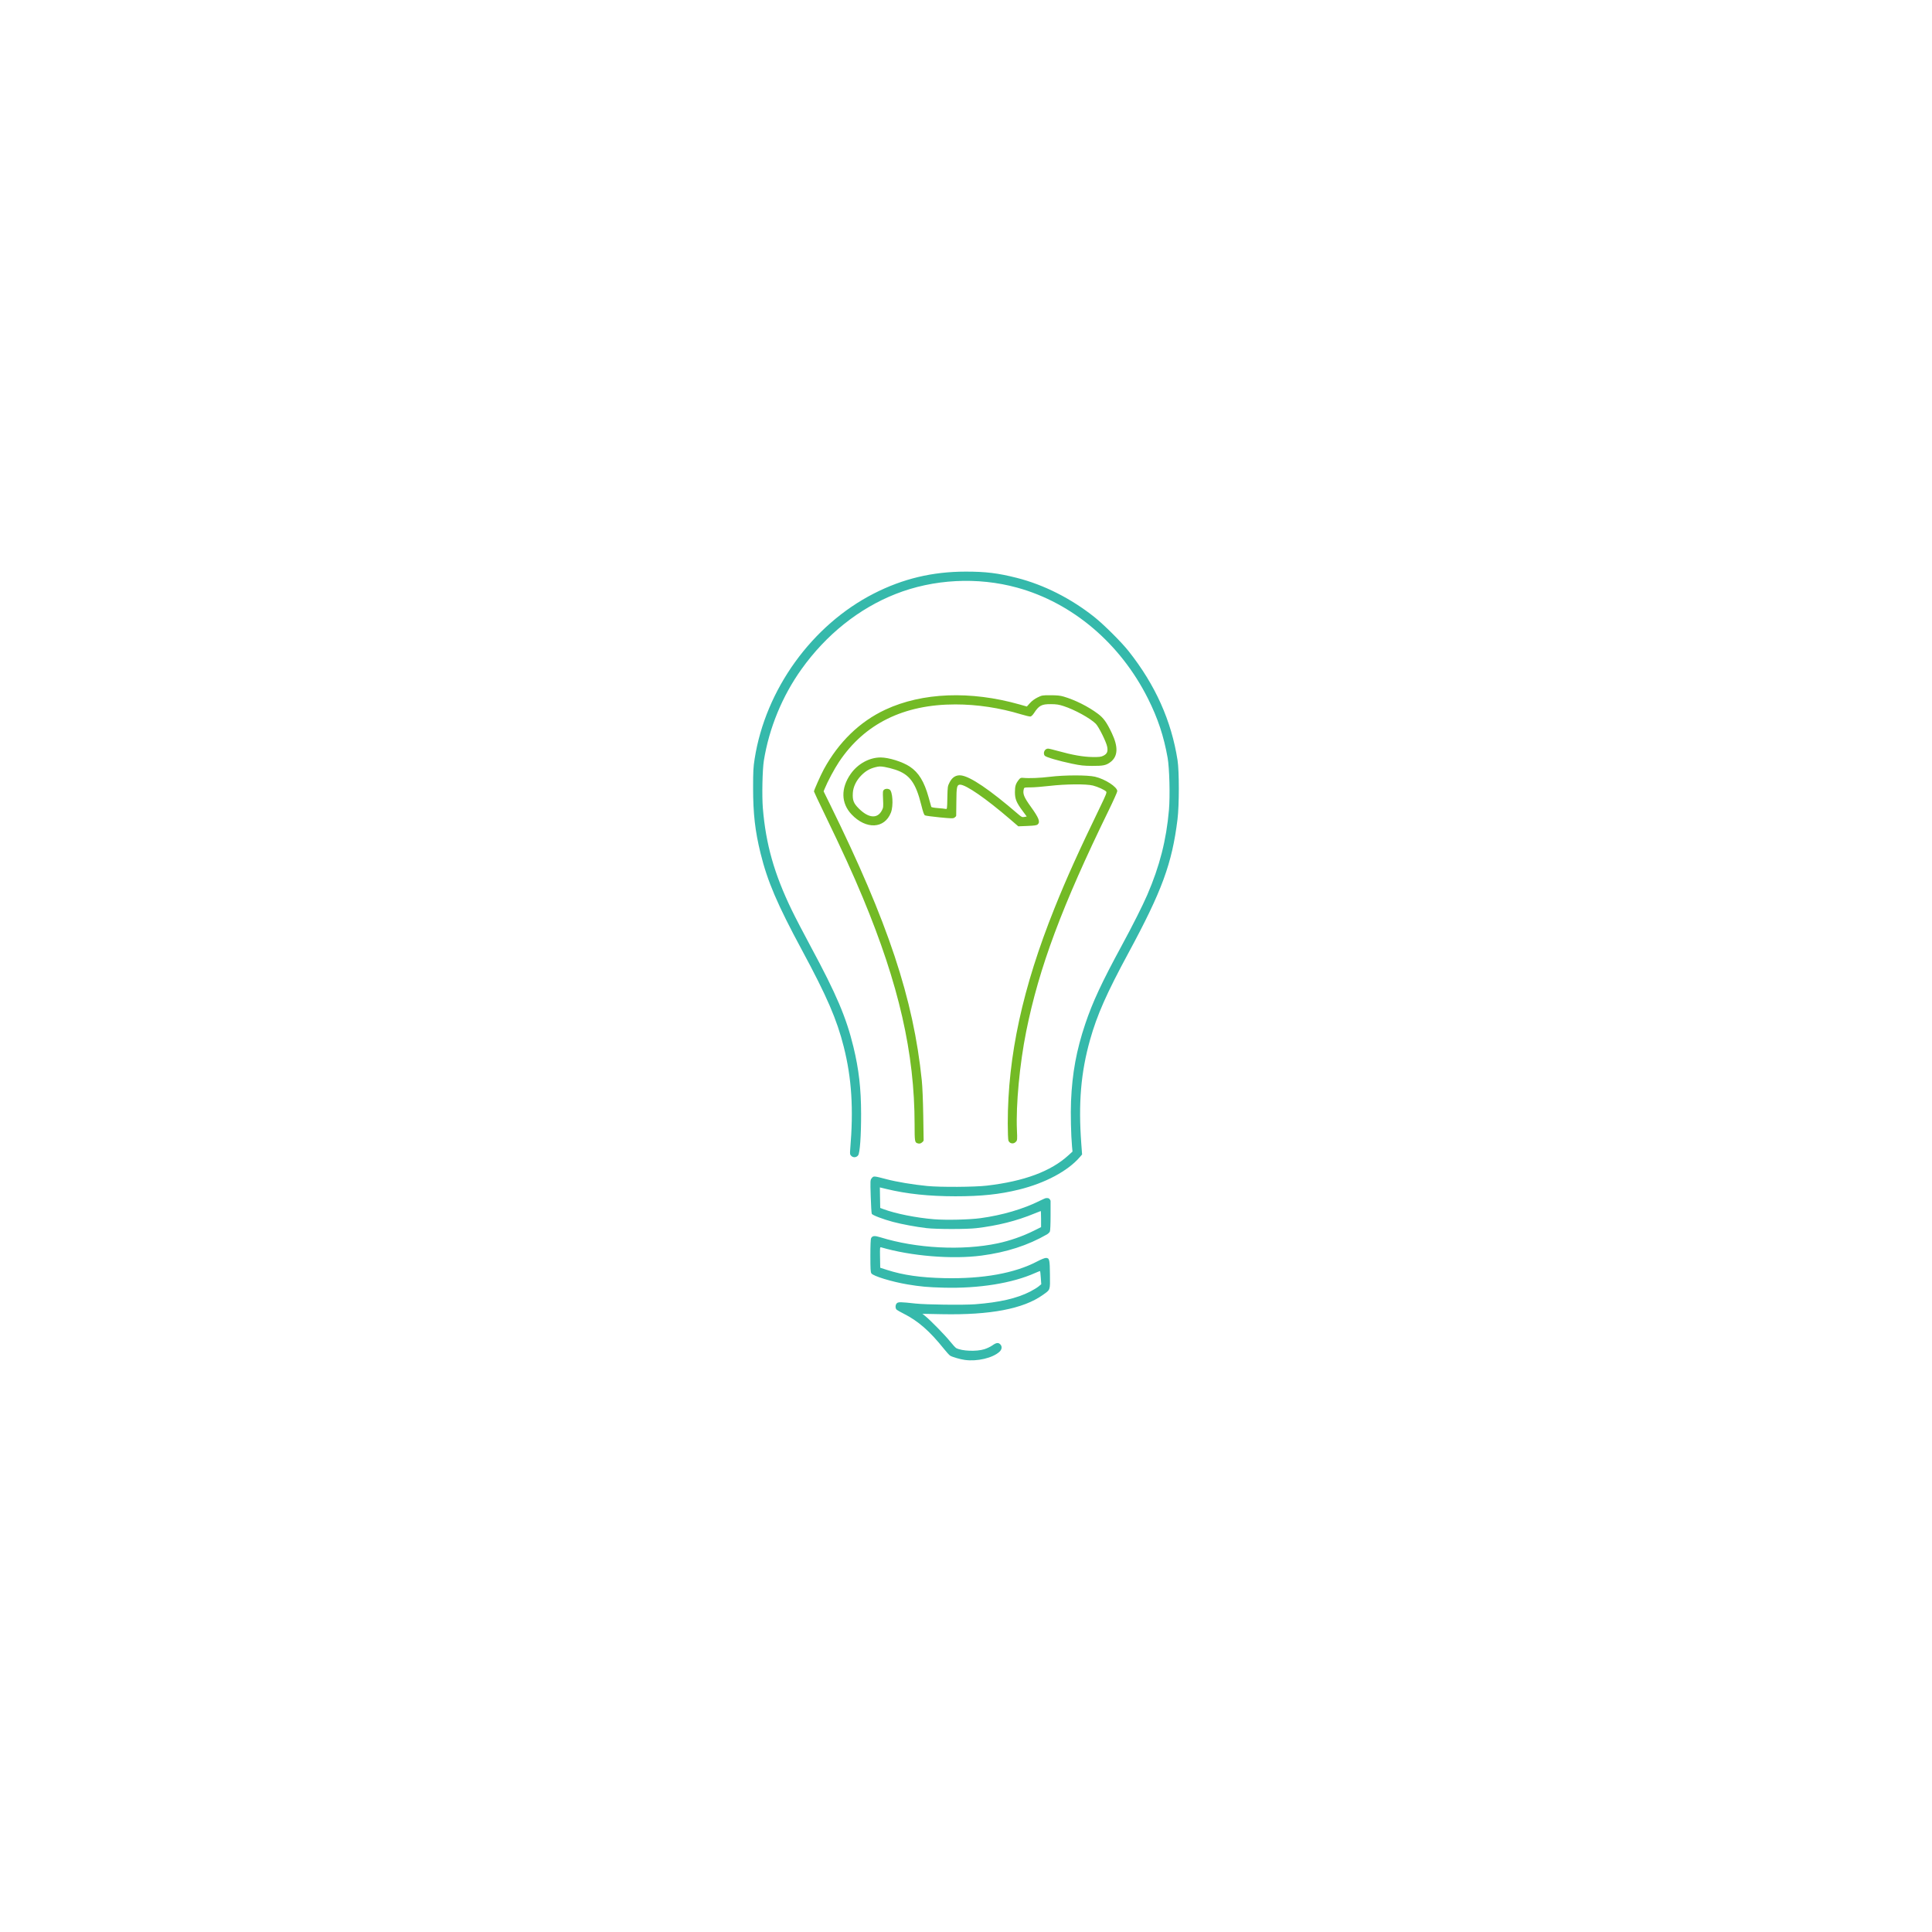
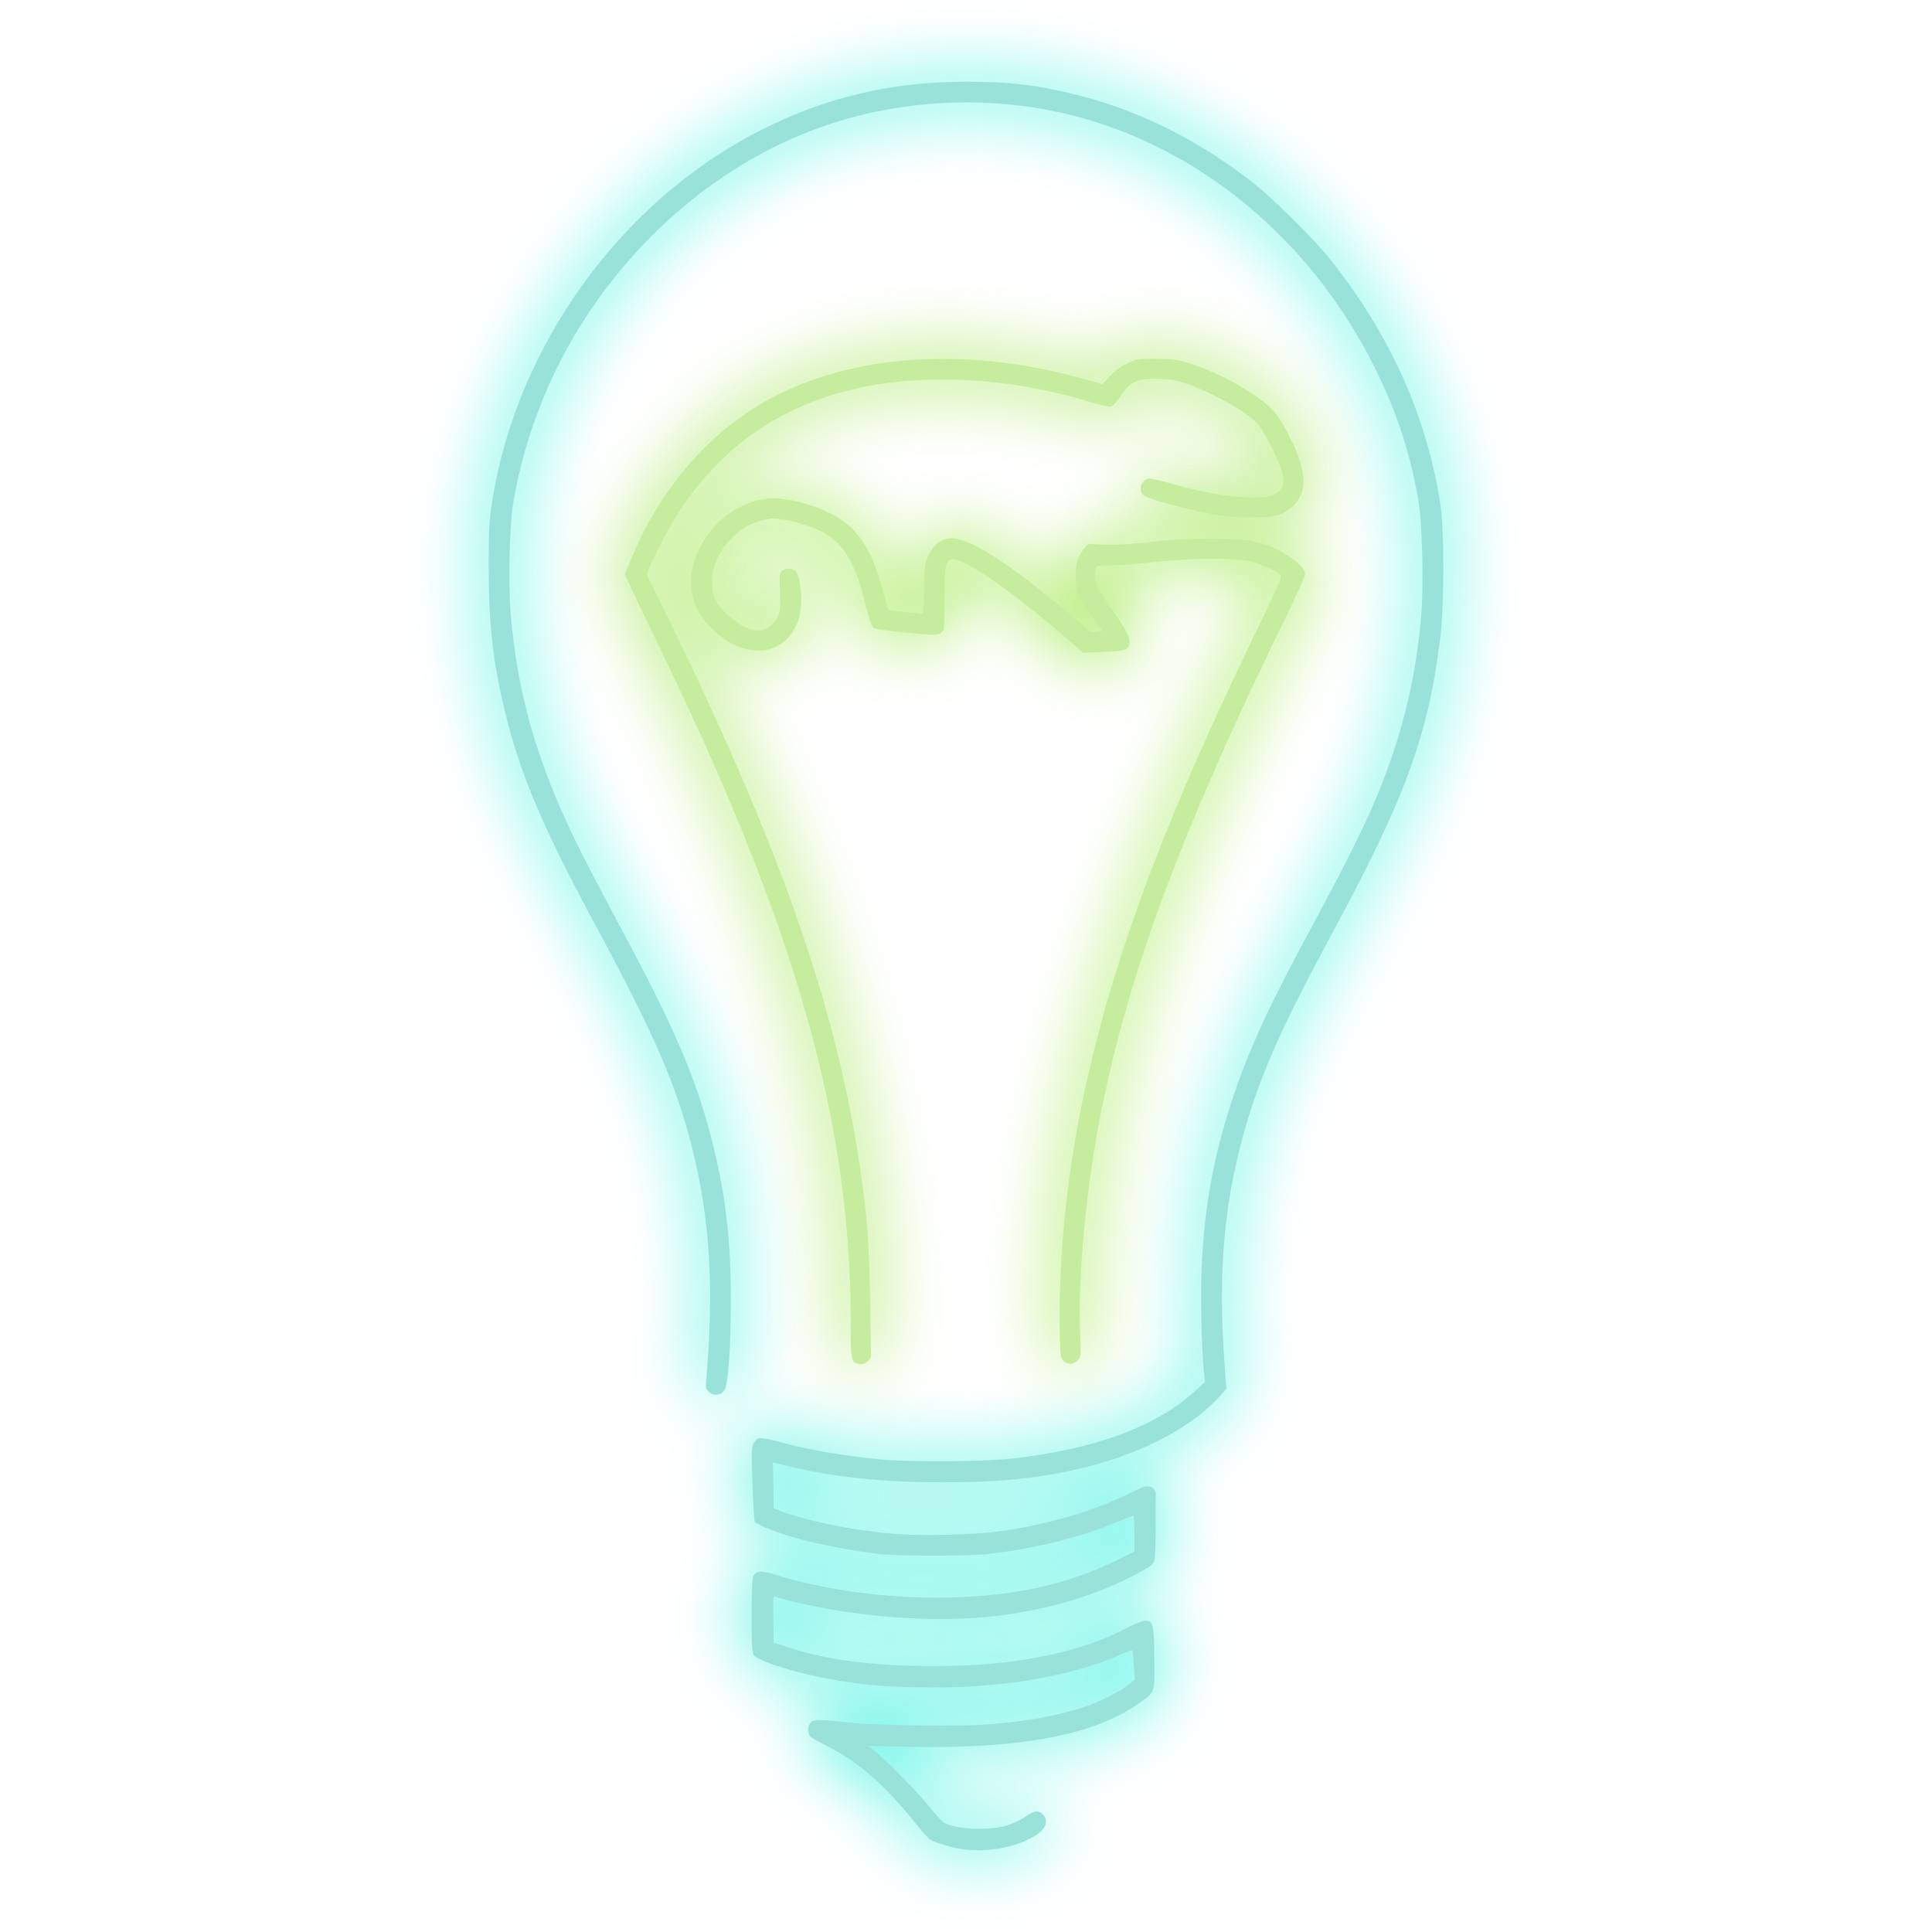
<svg xmlns="http://www.w3.org/2000/svg" width="1024" height="1024" viewBox="0 0 270.933 270.933" version="1.1" id="svg885">
-   <defs id="defs879" />
+   <defs id="defs879">
+     <filter style="color-interpolation-filters:sRGB" id="filter864" x="-0.086" width="1.171" y="-0.046" height="1.092">
+       <feGaussianBlur stdDeviation="2.129" id="feGaussianBlur866" />
+     </filter>
+     <filter style="color-interpolation-filters:sRGB" id="filter868" x="-0.12" width="1.241" y="-0.081" height="1.163">
+       <feGaussianBlur stdDeviation="2.129" id="feGaussianBlur870" />
+     </filter>
+     <filter style="color-interpolation-filters:sRGB" id="filter872" x="-0.133" width="1.266" y="-0.094" height="1.189">
+       <feGaussianBlur stdDeviation="2.129" id="feGaussianBlur874" />
+     </filter>
+   </defs>
  <g id="layer1" transform="translate(0,-26.06669)">
-     <path style="fill:#35b9ab;fill-opacity:1;stroke-width:0.095" d="m 135.321,216.779 c -0.657,-0.091 -1.734,-0.401 -2.07,-0.595 -0.112,-0.065 -0.496,-0.483 -0.853,-0.929 -2.019,-2.526 -3.643,-3.946 -5.682,-4.972 -0.437,-0.22 -0.87,-0.464 -0.962,-0.542 -0.228,-0.194 -0.215,-0.707 0.023,-0.922 0.203,-0.184 0.542,-0.178 2.623,0.05 1.474,0.161 6.715,0.224 8.345,0.1 3.412,-0.26 5.874,-0.827 7.725,-1.78 0.446,-0.229 0.977,-0.555 1.181,-0.723 l 0.37,-0.306 -0.064,-0.908 c -0.035,-0.499 -0.078,-0.921 -0.095,-0.938 -0.017,-0.017 -0.327,0.102 -0.688,0.265 -3.201,1.438 -7.897,2.194 -12.817,2.063 -2.27,-0.06 -3.258,-0.149 -5.085,-0.455 -2.216,-0.372 -4.801,-1.161 -5.073,-1.548 -0.116,-0.165 -0.142,-0.618 -0.142,-2.476 0,-1.42 0.038,-2.345 0.101,-2.463 0.186,-0.347 0.484,-0.376 1.294,-0.124 5.042,1.567 11.471,1.901 16.438,0.854 1.718,-0.362 3.545,-1 5.126,-1.79 l 0.978,-0.488 v -1.128 c 0,-0.62 -0.021,-1.128 -0.047,-1.128 -0.026,0 -0.423,0.156 -0.882,0.347 -2.483,1.031 -5.179,1.709 -8.179,2.057 -1.367,0.159 -5.598,0.153 -6.962,-0.009 -1.481,-0.176 -3.438,-0.541 -4.711,-0.878 -1.375,-0.364 -2.855,-0.928 -2.959,-1.127 -0.044,-0.084 -0.111,-1.183 -0.149,-2.441 -0.068,-2.278 -0.067,-2.29 0.146,-2.56 0.257,-0.325 0.277,-0.323 2.094,0.155 1.398,0.368 3.714,0.754 5.674,0.944 1.874,0.182 6.638,0.153 8.375,-0.051 5.25,-0.616 8.976,-2.003 11.451,-4.266 l 0.557,-0.509 -0.067,-0.719 c -0.146,-1.573 -0.213,-4.619 -0.14,-6.344 0.168,-3.948 0.758,-7.156 1.99,-10.825 1.035,-3.083 2.322,-5.846 5.128,-11.015 1.492,-2.748 2.932,-5.607 3.578,-7.105 1.737,-4.027 2.67,-7.684 3.037,-11.903 0.169,-1.945 0.069,-5.876 -0.187,-7.314 -0.539,-3.031 -1.367,-5.528 -2.754,-8.297 -3.868,-7.726 -10.567,-13.414 -18.32,-15.555 -5.564,-1.536 -11.757,-1.214 -17.084,0.889 -5.138,2.028 -9.722,5.691 -13.185,10.537 -2.697,3.772 -4.543,8.258 -5.279,12.826 -0.203,1.26 -0.281,4.952 -0.141,6.658 0.417,5.068 1.594,9.22 4.056,14.305 0.482,0.997 1.687,3.314 2.677,5.15 3.58,6.64 4.965,9.897 5.967,14.024 0.762,3.139 1.072,5.843 1.078,9.388 0.005,3.08 -0.163,5.469 -0.41,5.817 -0.23,0.324 -0.69,0.366 -0.968,0.088 -0.192,-0.192 -0.204,-0.271 -0.148,-0.935 0.479,-5.659 0.209,-9.938 -0.906,-14.364 -0.967,-3.84 -2.359,-7.06 -5.854,-13.542 -3.462,-6.422 -4.851,-9.671 -5.817,-13.604 -0.766,-3.118 -1.042,-5.542 -1.042,-9.141 1.3e-4,-2.35 0.029,-2.904 0.215,-4.091 1.525,-9.734 8.036,-18.761 16.73,-23.193 4.069,-2.074 8.204,-3.061 12.849,-3.066 2.828,-0.003 4.548,0.208 7.2,0.881 3.782,0.96 7.606,2.893 10.872,5.495 1.331,1.06 3.793,3.513 4.79,4.773 3.749,4.735 5.994,9.737 6.864,15.291 0.243,1.555 0.241,6.313 -0.004,8.297 -0.765,6.198 -2.169,10.021 -6.881,18.739 -3.063,5.667 -4.401,8.695 -5.382,12.176 -1.288,4.574 -1.652,8.896 -1.229,14.59 l 0.111,1.494 -0.314,0.366 c -1.682,1.956 -4.871,3.658 -8.546,4.561 -2.735,0.672 -5.285,0.94 -8.911,0.937 -3.713,-0.003 -6.8,-0.329 -9.658,-1.02 l -0.932,-0.225 0.026,1.439 0.026,1.439 0.477,0.178 c 1.683,0.628 4.604,1.211 7.057,1.409 1.722,0.139 4.953,0.064 6.533,-0.152 3.054,-0.416 6.006,-1.283 8.319,-2.443 0.405,-0.203 0.797,-0.37 0.869,-0.37 0.073,0 0.305,-0.03 0.443,0.078 0,0 0.192,0.21 0.192,0.317 0,2.039 0,2.039 0,2.039 0,1.223 -0.04,2.127 -0.1,2.259 -0.055,0.121 -0.238,0.299 -0.405,0.396 -2.664,1.535 -5.661,2.506 -9.174,2.971 -4.13,0.547 -9.873,0.075 -14.093,-1.159 -0.158,-0.046 -0.168,0.05 -0.143,1.407 l 0.026,1.457 0.971,0.313 c 2.237,0.72 4.695,1.072 8.009,1.146 5.436,0.121 9.907,-0.687 13.075,-2.364 0.486,-0.257 1.011,-0.468 1.166,-0.468 0.509,0 0.559,0.206 0.58,2.363 0.022,2.223 0.081,2.056 -1.01,2.833 -2.722,1.94 -7.352,2.823 -14.111,2.692 l -2.763,-0.053 0.426,0.342 c 0.711,0.571 2.783,2.692 3.47,3.553 0.356,0.446 0.739,0.859 0.852,0.917 0.8,0.417 2.823,0.497 3.925,0.156 0.368,-0.114 0.883,-0.359 1.144,-0.545 0.54,-0.384 0.821,-0.422 1.096,-0.147 0.292,0.292 0.247,0.722 -0.11,1.049 -0.953,0.871 -3.12,1.382 -4.843,1.142 z" id="path1479" />
-     <path style="fill:#73ba25;fill-opacity:1;stroke-width:0.095" d="m 128.64,186.389 c -0.357,-0.128 -0.381,-0.299 -0.382,-2.646 -6.9e-4,-9.977 -2.212,-19.665 -7.249,-31.763 -1.425,-3.422 -2.865,-6.574 -5.328,-11.663 -0.845,-1.747 -1.537,-3.215 -1.537,-3.264 0,-0.17 0.967,-2.34 1.383,-3.103 2.082,-3.82 5.048,-6.695 8.63,-8.365 5.174,-2.413 11.937,-2.676 18.815,-0.731 l 1.03,0.291 0.431,-0.479 c 0.275,-0.306 0.661,-0.593 1.067,-0.792 0.617,-0.304 0.671,-0.313 1.83,-0.311 0.889,0.002 1.352,0.048 1.814,0.184 1.623,0.476 3.451,1.391 4.819,2.413 0.795,0.594 1.236,1.205 1.944,2.694 0.93,1.955 0.875,3.273 -0.171,4.074 -0.605,0.464 -1.026,0.552 -2.586,0.543 -1.161,-0.006 -1.612,-0.056 -2.813,-0.307 -1.92,-0.401 -3.683,-0.92 -3.836,-1.128 -0.28,-0.383 0.011,-0.99 0.474,-0.988 0.118,5.8e-4 0.748,0.151 1.401,0.334 1.997,0.56 3.54,0.831 4.822,0.845 0.97,0.011 1.203,-0.017 1.526,-0.178 0.532,-0.266 0.67,-0.593 0.538,-1.275 -0.131,-0.68 -1.183,-2.797 -1.595,-3.209 -0.779,-0.779 -2.965,-1.98 -4.522,-2.483 -0.651,-0.211 -0.998,-0.264 -1.764,-0.27 -1.309,-0.01 -1.678,0.184 -2.376,1.253 -0.174,0.266 -0.38,0.465 -0.499,0.482 -0.112,0.016 -0.697,-0.12 -1.299,-0.303 -3.028,-0.918 -6.167,-1.392 -9.225,-1.394 -7.247,-0.004 -12.741,2.705 -16.312,8.044 -0.666,0.996 -1.611,2.763 -2.03,3.796 l -0.142,0.349 0.907,1.844 c 8.15,16.574 11.688,27.221 12.863,38.703 0.09,0.884 0.172,2.865 0.204,4.927 l 0.053,3.449 c 0.002,0.116 -0.149,0.246 -0.149,0.246 -0.245,0.245 -0.459,0.278 -0.733,0.18 z" id="path1477" />
-     <path style="fill:#73ba25;fill-opacity:1;stroke-width:0.095" d="m 141.727,186.355 c -0.119,-0.047 -0.258,-0.197 -0.31,-0.333 -0.052,-0.136 -0.094,-1.221 -0.094,-2.412 0,-9.453 2.081,-19.031 6.561,-30.199 1.68,-4.187 3.372,-7.939 6.447,-14.293 0.744,-1.536 0.896,-1.922 0.803,-2.034 -0.192,-0.231 -1.185,-0.688 -1.867,-0.859 -0.946,-0.237 -3.831,-0.211 -6.119,0.055 -0.966,0.113 -2.152,0.205 -2.635,0.205 -0.831,0 -0.882,0.012 -0.937,0.215 -0.181,0.674 0.005,1.145 0.984,2.503 1.124,1.559 1.346,2.128 0.966,2.472 -0.147,0.133 -0.432,0.176 -1.454,0.218 l -1.271,0.052 -1.192,-1.025 c -3.348,-2.879 -6.151,-4.816 -6.97,-4.816 -0.446,-9e-5 -0.515,0.314 -0.524,2.384 -0.004,1.023 -0.015,1.912 -0.024,1.977 -0.009,0.064 -0.115,0.182 -0.236,0.261 -0.197,0.129 -0.413,0.125 -2.088,-0.037 -1.028,-0.1 -1.951,-0.225 -2.051,-0.279 -0.137,-0.074 -0.268,-0.44 -0.525,-1.472 -0.772,-3.098 -1.625,-4.262 -3.616,-4.93 -0.438,-0.147 -1.119,-0.321 -1.512,-0.386 -0.62,-0.103 -0.797,-0.097 -1.333,0.041 -0.794,0.205 -1.359,0.539 -1.973,1.167 -0.685,0.7 -1.114,1.601 -1.161,2.441 -0.058,1.023 0.104,1.445 0.837,2.177 1.367,1.366 2.604,1.471 3.233,0.274 0.209,-0.397 0.219,-0.497 0.17,-1.579 -0.048,-1.033 -0.035,-1.172 0.118,-1.311 0.196,-0.177 0.514,-0.201 0.78,-0.059 0.449,0.24 0.576,2.289 0.203,3.248 -0.89,2.285 -3.486,2.401 -5.523,0.247 -1.481,-1.565 -1.522,-3.673 -0.113,-5.68 0.989,-1.408 2.612,-2.299 4.189,-2.299 1.146,0 3.076,0.605 4.099,1.285 1.241,0.825 2.016,2.09 2.631,4.294 0.19,0.682 0.36,1.288 0.377,1.346 0.018,0.062 0.405,0.135 0.922,0.174 0.49,0.037 0.982,0.089 1.095,0.116 0.202,0.048 0.205,0.03 0.238,-1.563 0.033,-1.573 0.041,-1.626 0.32,-2.17 0.369,-0.719 0.905,-1.045 1.593,-0.967 1.301,0.147 4.028,1.995 8.006,5.425 0.488,0.421 0.57,0.459 0.875,0.402 l 0.336,-0.063 -0.556,-0.75 c -0.894,-1.206 -1.098,-1.701 -1.098,-2.665 0,-0.854 0.109,-1.197 0.56,-1.76 0.194,-0.242 0.277,-0.276 0.596,-0.244 0.813,0.083 2.353,0.021 3.756,-0.151 2.048,-0.251 5.27,-0.255 6.322,-0.008 1.418,0.333 3.12,1.436 3.12,2.023 0,0.124 -0.541,1.333 -1.201,2.686 -6.552,13.421 -9.779,22.068 -11.575,31.023 -0.915,4.56 -1.454,10.315 -1.297,13.836 0.056,1.254 0.045,1.411 -0.109,1.589 -0.213,0.247 -0.488,0.322 -0.768,0.21 z" id="path1473" />
+     <path style="fill:#00eed5;fill-opacity:1;stroke-width:0.095;filter:url(#filter864)" d="m 135.321,216.779 c -0.657,-0.091 -1.734,-0.401 -2.07,-0.595 -0.112,-0.065 -0.496,-0.483 -0.853,-0.929 -2.019,-2.526 -3.643,-3.946 -5.682,-4.972 -0.437,-0.22 -0.87,-0.464 -0.962,-0.542 -0.228,-0.194 -0.215,-0.707 0.023,-0.922 0.203,-0.184 0.542,-0.178 2.623,0.05 1.474,0.161 6.715,0.224 8.345,0.1 3.412,-0.26 5.874,-0.827 7.725,-1.78 0.446,-0.23 0.977,-0.555 1.181,-0.723 l 0.37,-0.306 -0.064,-0.908 c -0.035,-0.499 -0.078,-0.921 -0.095,-0.938 -0.017,-0.017 -0.327,0.102 -0.688,0.265 -3.201,1.438 -7.897,2.194 -12.817,2.063 -2.27,-0.06 -3.258,-0.149 -5.085,-0.455 -2.216,-0.372 -4.801,-1.161 -5.073,-1.548 -0.116,-0.165 -0.142,-0.618 -0.142,-2.476 0,-1.42 0.038,-2.345 0.101,-2.463 0.186,-0.347 0.484,-0.376 1.294,-0.124 5.042,1.567 11.471,1.901 16.438,0.854 1.718,-0.362 3.545,-1 5.126,-1.79 l 0.978,-0.488 v -1.128 c 0,-0.62 -0.021,-1.128 -0.047,-1.128 -0.026,0 -0.423,0.156 -0.882,0.347 -2.483,1.031 -5.179,1.709 -8.179,2.057 -1.367,0.159 -5.598,0.153 -6.962,-0.009 -1.481,-0.176 -3.438,-0.541 -4.711,-0.878 -1.375,-0.364 -2.855,-0.928 -2.959,-1.127 -0.044,-0.084 -0.111,-1.183 -0.149,-2.441 -0.068,-2.278 -0.067,-2.29 0.146,-2.56 0.257,-0.325 0.277,-0.323 2.094,0.155 1.398,0.368 3.714,0.754 5.674,0.944 1.874,0.182 6.638,0.153 8.375,-0.051 5.25,-0.616 8.976,-2.003 11.451,-4.266 l 0.557,-0.509 -0.067,-0.719 c -0.146,-1.573 -0.213,-4.619 -0.14,-6.344 0.168,-3.948 0.758,-7.156 1.99,-10.825 1.035,-3.083 2.322,-5.846 5.128,-11.015 1.492,-2.748 2.932,-5.607 3.578,-7.105 1.737,-4.027 2.67,-7.684 3.037,-11.903 0.169,-1.945 0.069,-5.876 -0.187,-7.314 -0.539,-3.031 -1.367,-5.528 -2.754,-8.297 -3.868,-7.726 -10.567,-13.414 -18.32,-15.555 -5.564,-1.536 -11.757,-1.214 -17.084,0.889 -5.138,2.028 -9.722,5.691 -13.185,10.537 -2.697,3.772 -4.543,8.258 -5.279,12.826 -0.203,1.26 -0.281,4.952 -0.141,6.658 0.417,5.068 1.594,9.22 4.056,14.305 0.482,0.997 1.687,3.314 2.677,5.15 3.58,6.64 4.965,9.897 5.967,14.024 0.762,3.139 1.072,5.843 1.078,9.388 0.005,3.08 -0.163,5.469 -0.41,5.817 -0.23,0.324 -0.69,0.366 -0.968,0.088 -0.192,-0.192 -0.204,-0.271 -0.148,-0.935 0.479,-5.659 0.209,-9.938 -0.906,-14.364 -0.967,-3.84 -2.359,-7.06 -5.854,-13.542 -3.462,-6.422 -4.851,-9.671 -5.817,-13.604 -0.766,-3.118 -1.042,-5.542 -1.042,-9.141 1.3e-4,-2.35 0.029,-2.904 0.215,-4.091 1.525,-9.734 8.036,-18.761 16.73,-23.193 4.069,-2.074 8.204,-3.061 12.849,-3.066 2.828,-0.003 4.548,0.208 7.2,0.881 3.782,0.96 7.606,2.893 10.872,5.495 1.331,1.06 3.793,3.513 4.79,4.773 3.749,4.735 5.994,9.737 6.864,15.291 0.243,1.555 0.241,6.313 -0.004,8.297 -0.765,6.198 -2.169,10.021 -6.881,18.739 -3.063,5.667 -4.401,8.695 -5.382,12.176 -1.288,4.574 -1.652,8.896 -1.229,14.59 l 0.111,1.494 -0.314,0.366 c -1.682,1.956 -4.871,3.658 -8.546,4.561 -2.735,0.672 -5.285,0.94 -8.911,0.937 -3.713,-0.003 -6.8,-0.329 -9.658,-1.02 l -0.932,-0.225 0.026,1.439 0.026,1.439 0.477,0.178 c 1.683,0.628 4.604,1.211 7.057,1.409 1.722,0.139 4.953,0.064 6.533,-0.152 3.054,-0.416 6.006,-1.283 8.319,-2.443 0.405,-0.203 0.797,-0.37 0.869,-0.37 0.073,0 0.305,-0.03 0.443,0.078 0,0 0.192,0.21 0.192,0.317 0,2.039 0,2.039 0,2.039 0,1.223 -0.04,2.127 -0.1,2.259 -0.055,0.121 -0.238,0.299 -0.405,0.396 -2.664,1.535 -5.661,2.506 -9.174,2.971 -4.13,0.547 -9.873,0.075 -14.093,-1.159 -0.158,-0.046 -0.168,0.05 -0.143,1.407 l 0.026,1.457 0.971,0.313 c 2.237,0.72 4.695,1.072 8.009,1.146 5.436,0.121 9.907,-0.687 13.075,-2.364 0.486,-0.257 1.011,-0.468 1.166,-0.468 0.509,0 0.559,0.206 0.58,2.363 0.022,2.223 0.081,2.056 -1.01,2.833 -2.722,1.94 -7.352,2.823 -14.111,2.692 l -2.763,-0.053 0.426,0.342 c 0.711,0.571 2.783,2.692 3.47,3.553 0.356,0.446 0.739,0.859 0.852,0.917 0.8,0.417 2.823,0.497 3.925,0.156 0.368,-0.114 0.883,-0.359 1.144,-0.545 0.54,-0.384 0.821,-0.422 1.096,-0.147 0.292,0.292 0.247,0.722 -0.11,1.049 -0.953,0.871 -3.12,1.382 -4.843,1.142 z" id="path1479-3" transform="matrix(2.242309,0,0,2.242308,-168.2914,-200.6742)" />
+     <path style="fill:#75da05;fill-opacity:1;stroke-width:0.095;filter:url(#filter868)" d="m 128.64,186.389 c -0.357,-0.128 -0.381,-0.299 -0.382,-2.646 -6.8e-4,-9.977 -2.212,-19.665 -7.249,-31.763 -1.425,-3.422 -2.865,-6.574 -5.328,-11.663 -0.845,-1.747 -1.537,-3.215 -1.537,-3.264 0,-0.17 0.967,-2.34 1.383,-3.103 2.082,-3.82 5.048,-6.695 8.63,-8.365 5.174,-2.413 11.937,-2.676 18.815,-0.731 l 1.03,0.291 0.431,-0.479 c 0.275,-0.306 0.661,-0.593 1.067,-0.792 0.617,-0.304 0.671,-0.313 1.83,-0.311 0.889,0.002 1.352,0.048 1.814,0.184 1.623,0.476 3.451,1.391 4.819,2.413 0.795,0.594 1.236,1.205 1.944,2.694 0.93,1.955 0.875,3.273 -0.171,4.074 -0.605,0.464 -1.026,0.552 -2.586,0.543 -1.161,-0.006 -1.612,-0.056 -2.813,-0.307 -1.92,-0.401 -3.683,-0.92 -3.836,-1.128 -0.28,-0.383 0.011,-0.99 0.474,-0.988 0.118,5.8e-4 0.748,0.151 1.401,0.334 1.997,0.56 3.54,0.831 4.822,0.845 0.97,0.011 1.203,-0.017 1.526,-0.178 0.532,-0.266 0.67,-0.593 0.538,-1.275 -0.131,-0.68 -1.183,-2.797 -1.595,-3.209 -0.779,-0.779 -2.965,-1.98 -4.522,-2.483 -0.651,-0.211 -0.998,-0.264 -1.764,-0.27 -1.309,-0.01 -1.678,0.184 -2.376,1.253 -0.174,0.266 -0.38,0.465 -0.499,0.482 -0.112,0.016 -0.697,-0.12 -1.299,-0.303 -3.028,-0.918 -6.167,-1.392 -9.225,-1.394 -7.247,-0.004 -12.741,2.705 -16.312,8.044 -0.666,0.996 -1.611,2.763 -2.03,3.796 l -0.142,0.349 0.907,1.844 c 8.15,16.574 11.688,27.221 12.863,38.703 0.09,0.884 0.172,2.865 0.204,4.927 l 0.053,3.449 c 0.002,0.116 -0.149,0.246 -0.149,0.246 -0.245,0.245 -0.459,0.278 -0.733,0.18 z" id="path1477-6" transform="matrix(2.242309,0,0,2.242308,-168.2914,-200.6742)" />
+     <path style="fill:#75df00;fill-opacity:1;stroke-width:0.095;filter:url(#filter872)" d="m 141.727,186.355 c -0.119,-0.047 -0.258,-0.197 -0.31,-0.333 -0.052,-0.136 -0.094,-1.221 -0.094,-2.412 0,-9.453 2.081,-19.031 6.561,-30.199 1.68,-4.187 3.372,-7.939 6.447,-14.293 0.744,-1.536 0.896,-1.922 0.803,-2.034 -0.192,-0.231 -1.185,-0.688 -1.867,-0.859 -0.946,-0.237 -3.831,-0.211 -6.119,0.055 -0.966,0.113 -2.152,0.205 -2.635,0.205 -0.831,0 -0.882,0.012 -0.937,0.215 -0.181,0.674 0.005,1.145 0.984,2.503 1.124,1.559 1.346,2.128 0.966,2.472 -0.147,0.133 -0.432,0.176 -1.454,0.218 l -1.271,0.052 -1.192,-1.025 c -3.348,-2.879 -6.151,-4.816 -6.97,-4.816 -0.446,-9e-5 -0.515,0.314 -0.524,2.384 -0.004,1.023 -0.015,1.912 -0.024,1.977 -0.009,0.064 -0.115,0.182 -0.236,0.261 -0.197,0.129 -0.413,0.125 -2.088,-0.037 -1.028,-0.1 -1.951,-0.225 -2.051,-0.279 -0.137,-0.074 -0.268,-0.44 -0.525,-1.472 -0.772,-3.098 -1.625,-4.262 -3.616,-4.93 -0.438,-0.147 -1.119,-0.321 -1.512,-0.386 -0.62,-0.103 -0.797,-0.097 -1.333,0.041 -0.794,0.205 -1.359,0.539 -1.973,1.167 -0.685,0.7 -1.114,1.601 -1.161,2.441 -0.058,1.023 0.104,1.445 0.837,2.177 1.367,1.366 2.604,1.471 3.233,0.274 0.209,-0.397 0.219,-0.497 0.17,-1.579 -0.048,-1.033 -0.035,-1.172 0.118,-1.311 0.196,-0.177 0.514,-0.201 0.78,-0.059 0.449,0.24 0.576,2.289 0.203,3.248 -0.89,2.285 -3.486,2.401 -5.523,0.247 -1.481,-1.565 -1.522,-3.673 -0.113,-5.68 0.989,-1.408 2.612,-2.299 4.189,-2.299 1.146,0 3.076,0.605 4.099,1.285 1.241,0.825 2.016,2.09 2.631,4.294 0.19,0.682 0.36,1.288 0.377,1.346 0.018,0.062 0.405,0.135 0.922,0.174 0.49,0.037 0.982,0.089 1.095,0.116 0.202,0.048 0.205,0.03 0.238,-1.563 0.033,-1.573 0.041,-1.626 0.32,-2.17 0.369,-0.719 0.905,-1.045 1.593,-0.967 1.301,0.147 4.028,1.995 8.006,5.425 0.488,0.421 0.57,0.459 0.875,0.402 l 0.336,-0.063 -0.556,-0.75 c -0.894,-1.206 -1.098,-1.701 -1.098,-2.665 0,-0.854 0.109,-1.197 0.56,-1.76 0.194,-0.242 0.277,-0.276 0.596,-0.244 0.813,0.083 2.353,0.021 3.756,-0.151 2.048,-0.251 5.27,-0.255 6.322,-0.008 1.418,0.333 3.12,1.436 3.12,2.023 0,0.124 -0.541,1.333 -1.201,2.686 -6.552,13.421 -9.779,22.068 -11.575,31.023 -0.915,4.56 -1.454,10.315 -1.297,13.836 0.056,1.254 0.045,1.411 -0.109,1.589 -0.213,0.247 -0.488,0.322 -0.768,0.21 z" id="path1473-7" transform="matrix(2.242309,0,0,2.242308,-168.2914,-200.6742)" />
+     <path style="fill:#99e2da;fill-opacity:1;stroke-width:0.214" d="m 135.14,285.412 c -1.473,-0.204 -3.889,-0.899 -4.641,-1.333 -0.252,-0.146 -1.112,-1.083 -1.912,-2.082 -4.528,-5.663 -8.168,-8.849 -12.74,-11.149 -0.981,-0.493 -1.951,-1.04 -2.157,-1.215 -0.512,-0.435 -0.483,-1.584 0.052,-2.068 0.456,-0.413 1.215,-0.398 5.882,0.113 3.306,0.362 15.056,0.503 18.711,0.224 7.651,-0.583 13.172,-1.855 17.321,-3.991 1,-0.515 2.191,-1.244 2.648,-1.621 l 0.831,-0.686 -0.143,-2.035 c -0.079,-1.119 -0.174,-2.066 -0.212,-2.104 -0.038,-0.038 -0.732,0.229 -1.543,0.593 -7.177,3.224 -17.708,4.92 -28.739,4.627 -5.091,-0.135 -7.306,-0.334 -11.402,-1.021 -4.969,-0.834 -10.766,-2.604 -11.374,-3.472 -0.26,-0.371 -0.318,-1.386 -0.318,-5.553 0,-3.185 0.085,-5.258 0.227,-5.523 0.416,-0.778 1.085,-0.842 2.901,-0.278 11.305,3.513 25.723,4.262 36.86,1.915 3.852,-0.812 7.95,-2.243 11.494,-4.014 l 2.192,-1.095 v -2.529 c 0,-1.391 -0.047,-2.529 -0.104,-2.529 -0.057,0 -0.948,0.35 -1.978,0.778 -5.567,2.312 -11.613,3.833 -18.339,4.613 -3.065,0.355 -12.552,0.344 -15.61,-0.02 -3.32,-0.394 -7.709,-1.212 -10.564,-1.969 -3.083,-0.817 -6.401,-2.08 -6.635,-2.526 -0.099,-0.188 -0.249,-2.652 -0.333,-5.474 -0.152,-5.109 -0.151,-5.135 0.328,-5.74 0.576,-0.728 0.62,-0.725 4.695,0.348 3.136,0.826 8.329,1.69 12.724,2.116 4.202,0.408 14.884,0.343 18.778,-0.113 11.773,-1.38 20.128,-4.492 25.678,-9.565 l 1.25,-1.142 -0.15,-1.613 c -0.328,-3.527 -0.478,-10.357 -0.313,-14.226 0.378,-8.853 1.7,-16.045 4.463,-24.274 2.321,-6.914 5.206,-13.11 11.499,-24.699 3.346,-6.161 6.575,-12.574 8.023,-15.931 3.895,-9.031 5.987,-17.229 6.809,-26.69 0.379,-4.362 0.154,-13.176 -0.419,-16.399 -1.208,-6.797 -3.066,-12.396 -6.174,-18.604 -8.674,-17.325 -23.696,-30.078 -41.08,-34.879 -12.477,-3.445 -26.363,-2.723 -38.307,1.992 C 101.794,49.119 91.516,57.332 83.75,68.197 77.703,76.656 73.563,86.715 71.913,96.956 c -0.455,2.826 -0.631,11.104 -0.316,14.929 0.934,11.364 3.573,20.673 9.094,32.076 1.082,2.235 3.783,7.431 6.002,11.547 8.027,14.888 11.134,22.192 13.38,31.447 1.708,7.039 2.404,13.101 2.418,21.051 0.011,6.906 -0.366,12.264 -0.92,13.044 -0.516,0.727 -1.548,0.821 -2.171,0.198 -0.43,-0.43 -0.458,-0.607 -0.331,-2.098 1.074,-12.688 0.469,-22.285 -2.031,-32.208 -2.169,-8.611 -5.289,-15.83 -13.126,-30.365 -7.764,-14.401 -10.878,-21.685 -13.044,-30.504 -1.717,-6.992 -2.336,-12.427 -2.336,-20.497 2.89e-4,-5.27 0.066,-6.511 0.483,-9.172 3.42,-21.828 18.019,-42.067 37.515,-52.006 9.123,-4.651 18.397,-6.864 28.812,-6.875 6.342,-0.007 10.198,0.465 16.145,1.975 8.48,2.153 17.055,6.487 24.378,12.32 2.984,2.377 8.505,7.878 10.741,10.702 8.407,10.618 13.441,21.834 15.391,34.288 0.546,3.486 0.541,14.157 -0.009,18.604 -1.715,13.898 -4.863,22.471 -15.429,42.02 -6.869,12.708 -9.869,19.496 -12.068,27.302 -2.889,10.256 -3.705,19.948 -2.757,32.715 l 0.249,3.35 -0.705,0.82 c -3.772,4.387 -10.923,8.203 -19.163,10.227 -6.133,1.506 -11.85,2.108 -19.982,2.102 -8.326,-0.007 -15.248,-0.737 -21.657,-2.286 l -2.09,-0.505 0.059,3.226 0.059,3.226 1.069,0.399 c 3.774,1.409 10.324,2.716 15.824,3.159 3.861,0.311 11.105,0.143 14.648,-0.34 6.848,-0.933 13.467,-2.876 18.653,-5.477 0.909,-0.456 1.786,-0.829 1.949,-0.829 0.163,0 0.684,-0.068 0.994,0.176 0,0 0.43,0.472 0.43,0.711 0,4.572 0,4.572 0,4.572 0,2.743 -0.09,4.769 -0.225,5.066 -0.124,0.272 -0.533,0.671 -0.909,0.888 -5.974,3.443 -12.693,5.618 -20.571,6.662 -9.261,1.226 -22.138,0.167 -31.601,-2.598 -0.354,-0.104 -0.376,0.112 -0.321,3.156 l 0.059,3.267 2.178,0.701 c 5.015,1.615 10.528,2.403 17.959,2.569 12.188,0.271 22.214,-1.541 29.319,-5.301 1.091,-0.577 2.267,-1.049 2.615,-1.049 1.14,0 1.254,0.463 1.302,5.3 0.049,4.984 0.183,4.61 -2.264,6.353 -6.104,4.349 -16.484,6.329 -31.642,6.036 l -6.194,-0.12 0.955,0.767 c 1.595,1.28 6.24,6.036 7.782,7.967 0.798,1 1.657,1.925 1.91,2.057 1.794,0.934 6.33,1.115 8.802,0.35 0.825,-0.255 1.979,-0.805 2.565,-1.222 1.211,-0.861 1.841,-0.946 2.457,-0.33 0.656,0.656 0.554,1.619 -0.248,2.352 -2.138,1.952 -6.995,3.098 -10.859,2.561 z" id="path1479" />
+     <path style="fill:#c6ec9d;fill-opacity:1;stroke-width:0.214" d="m 120.158,217.267 c -0.8,-0.286 -0.855,-0.67 -0.856,-5.933 -0.002,-22.371 -4.959,-44.095 -16.254,-71.221 -3.195,-7.672 -6.424,-14.742 -11.947,-26.152 -1.896,-3.916 -3.447,-7.209 -3.447,-7.318 0,-0.382 2.168,-5.246 3.102,-6.958 4.669,-8.565 11.319,-15.012 19.352,-18.758 11.602,-5.411 26.766,-6 42.19,-1.638 l 2.309,0.653 0.966,-1.075 c 0.616,-0.685 1.483,-1.329 2.391,-1.776 1.383,-0.681 1.504,-0.701 4.103,-0.697 1.994,0.004 3.032,0.109 4.067,0.412 3.64,1.068 7.739,3.119 10.805,5.41 1.782,1.331 2.772,2.703 4.36,6.042 2.085,4.384 1.961,7.338 -0.384,9.136 -1.356,1.04 -2.3,1.238 -5.799,1.218 -2.604,-0.013 -3.615,-0.125 -6.308,-0.688 -4.305,-0.899 -8.259,-2.062 -8.6,-2.529 -0.629,-0.86 0.024,-2.22 1.063,-2.215 0.265,0.001 1.678,0.338 3.141,0.749 4.477,1.256 7.938,1.863 10.812,1.894 2.175,0.024 2.696,-0.037 3.421,-0.4 1.192,-0.596 1.501,-1.329 1.207,-2.86 -0.293,-1.525 -2.654,-6.271 -3.578,-7.195 -1.747,-1.747 -6.648,-4.439 -10.139,-5.568 -1.461,-0.473 -2.238,-0.591 -3.956,-0.605 -2.935,-0.023 -3.762,0.413 -5.329,2.811 -0.389,0.596 -0.852,1.042 -1.12,1.08 -0.251,0.036 -1.562,-0.27 -2.913,-0.679 -6.789,-2.058 -13.829,-3.122 -20.685,-3.126 -16.25,-0.009 -28.569,6.065 -36.578,18.038 -1.494,2.234 -3.612,6.195 -4.551,8.511 l -0.318,0.783 2.033,4.135 c 18.274,37.165 26.209,61.038 28.843,86.784 0.203,1.982 0.387,6.423 0.458,11.048 l 0.118,7.734 c 0.005,0.26 -0.335,0.552 -0.335,0.552 -0.549,0.549 -1.03,0.624 -1.645,0.404 z" id="path1477" />
+     <path style="fill:#c6ec9d;fill-opacity:1;stroke-width:0.214" d="m 149.505,217.192 c -0.266,-0.106 -0.579,-0.442 -0.695,-0.747 -0.116,-0.305 -0.211,-2.738 -0.211,-5.409 0,-21.197 4.666,-42.674 14.713,-67.716 3.766,-9.389 7.561,-17.801 14.457,-32.05 1.667,-3.445 2.009,-4.31 1.8,-4.562 -0.43,-0.519 -2.656,-1.543 -4.186,-1.927 -2.122,-0.532 -8.591,-0.474 -13.721,0.123 -2.166,0.252 -4.825,0.459 -5.909,0.459 -1.864,0 -1.979,0.026 -2.101,0.481 -0.405,1.511 0.011,2.567 2.206,5.613 2.52,3.495 3.019,4.773 2.167,5.544 -0.33,0.298 -0.968,0.394 -3.261,0.488 l -2.851,0.117 -2.673,-2.299 c -7.507,-6.456 -13.793,-10.799 -15.629,-10.8 -1,-2e-4 -1.155,0.705 -1.175,5.346 -0.009,2.293 -0.034,4.288 -0.053,4.432 -0.02,0.144 -0.258,0.408 -0.529,0.586 -0.442,0.29 -0.927,0.281 -4.683,-0.083 -2.304,-0.224 -4.374,-0.505 -4.6,-0.626 -0.308,-0.165 -0.602,-0.987 -1.178,-3.302 -1.731,-6.947 -3.644,-9.557 -8.107,-11.055 -0.983,-0.33 -2.509,-0.719 -3.391,-0.865 -1.391,-0.23 -1.788,-0.218 -2.989,0.093 -1.781,0.461 -3.047,1.209 -4.425,2.618 -1.537,1.57 -2.497,3.589 -2.604,5.473 -0.13,2.295 0.234,3.24 1.876,4.882 3.065,3.063 5.839,3.298 7.25,0.615 0.468,-0.889 0.492,-1.114 0.38,-3.541 -0.107,-2.317 -0.079,-2.629 0.266,-2.94 0.438,-0.397 1.152,-0.45 1.748,-0.131 1.006,0.538 1.292,5.132 0.454,7.284 -1.995,5.123 -7.816,5.383 -12.384,0.553 -3.32,-3.51 -3.414,-8.235 -0.253,-12.737 2.217,-3.156 5.857,-5.154 9.392,-5.154 2.57,0 6.897,1.357 9.191,2.882 2.783,1.85 4.521,4.687 5.899,9.628 0.426,1.529 0.807,2.887 0.846,3.018 0.041,0.138 0.908,0.302 2.066,0.389 1.098,0.083 2.203,0.2 2.455,0.261 0.454,0.108 0.46,0.067 0.535,-3.505 0.073,-3.527 0.091,-3.646 0.717,-4.866 0.827,-1.613 2.029,-2.342 3.571,-2.168 2.917,0.329 9.033,4.473 17.952,12.165 1.095,0.945 1.279,1.029 1.962,0.901 l 0.753,-0.141 -1.247,-1.682 c -2.005,-2.704 -2.462,-3.814 -2.462,-5.975 0,-1.915 0.244,-2.683 1.255,-3.946 0.435,-0.543 0.622,-0.619 1.336,-0.547 1.824,0.185 5.277,0.047 8.422,-0.338 4.593,-0.562 11.818,-0.571 14.175,-0.018 3.18,0.746 6.995,3.219 6.995,4.536 0,0.278 -1.212,2.988 -2.694,6.022 -14.692,30.093 -21.927,49.484 -25.955,69.562 -2.051,10.225 -3.26,23.129 -2.907,31.025 0.126,2.813 0.102,3.163 -0.244,3.563 -0.478,0.553 -1.093,0.722 -1.723,0.471 z" id="path1473" />
  </g>
</svg>
